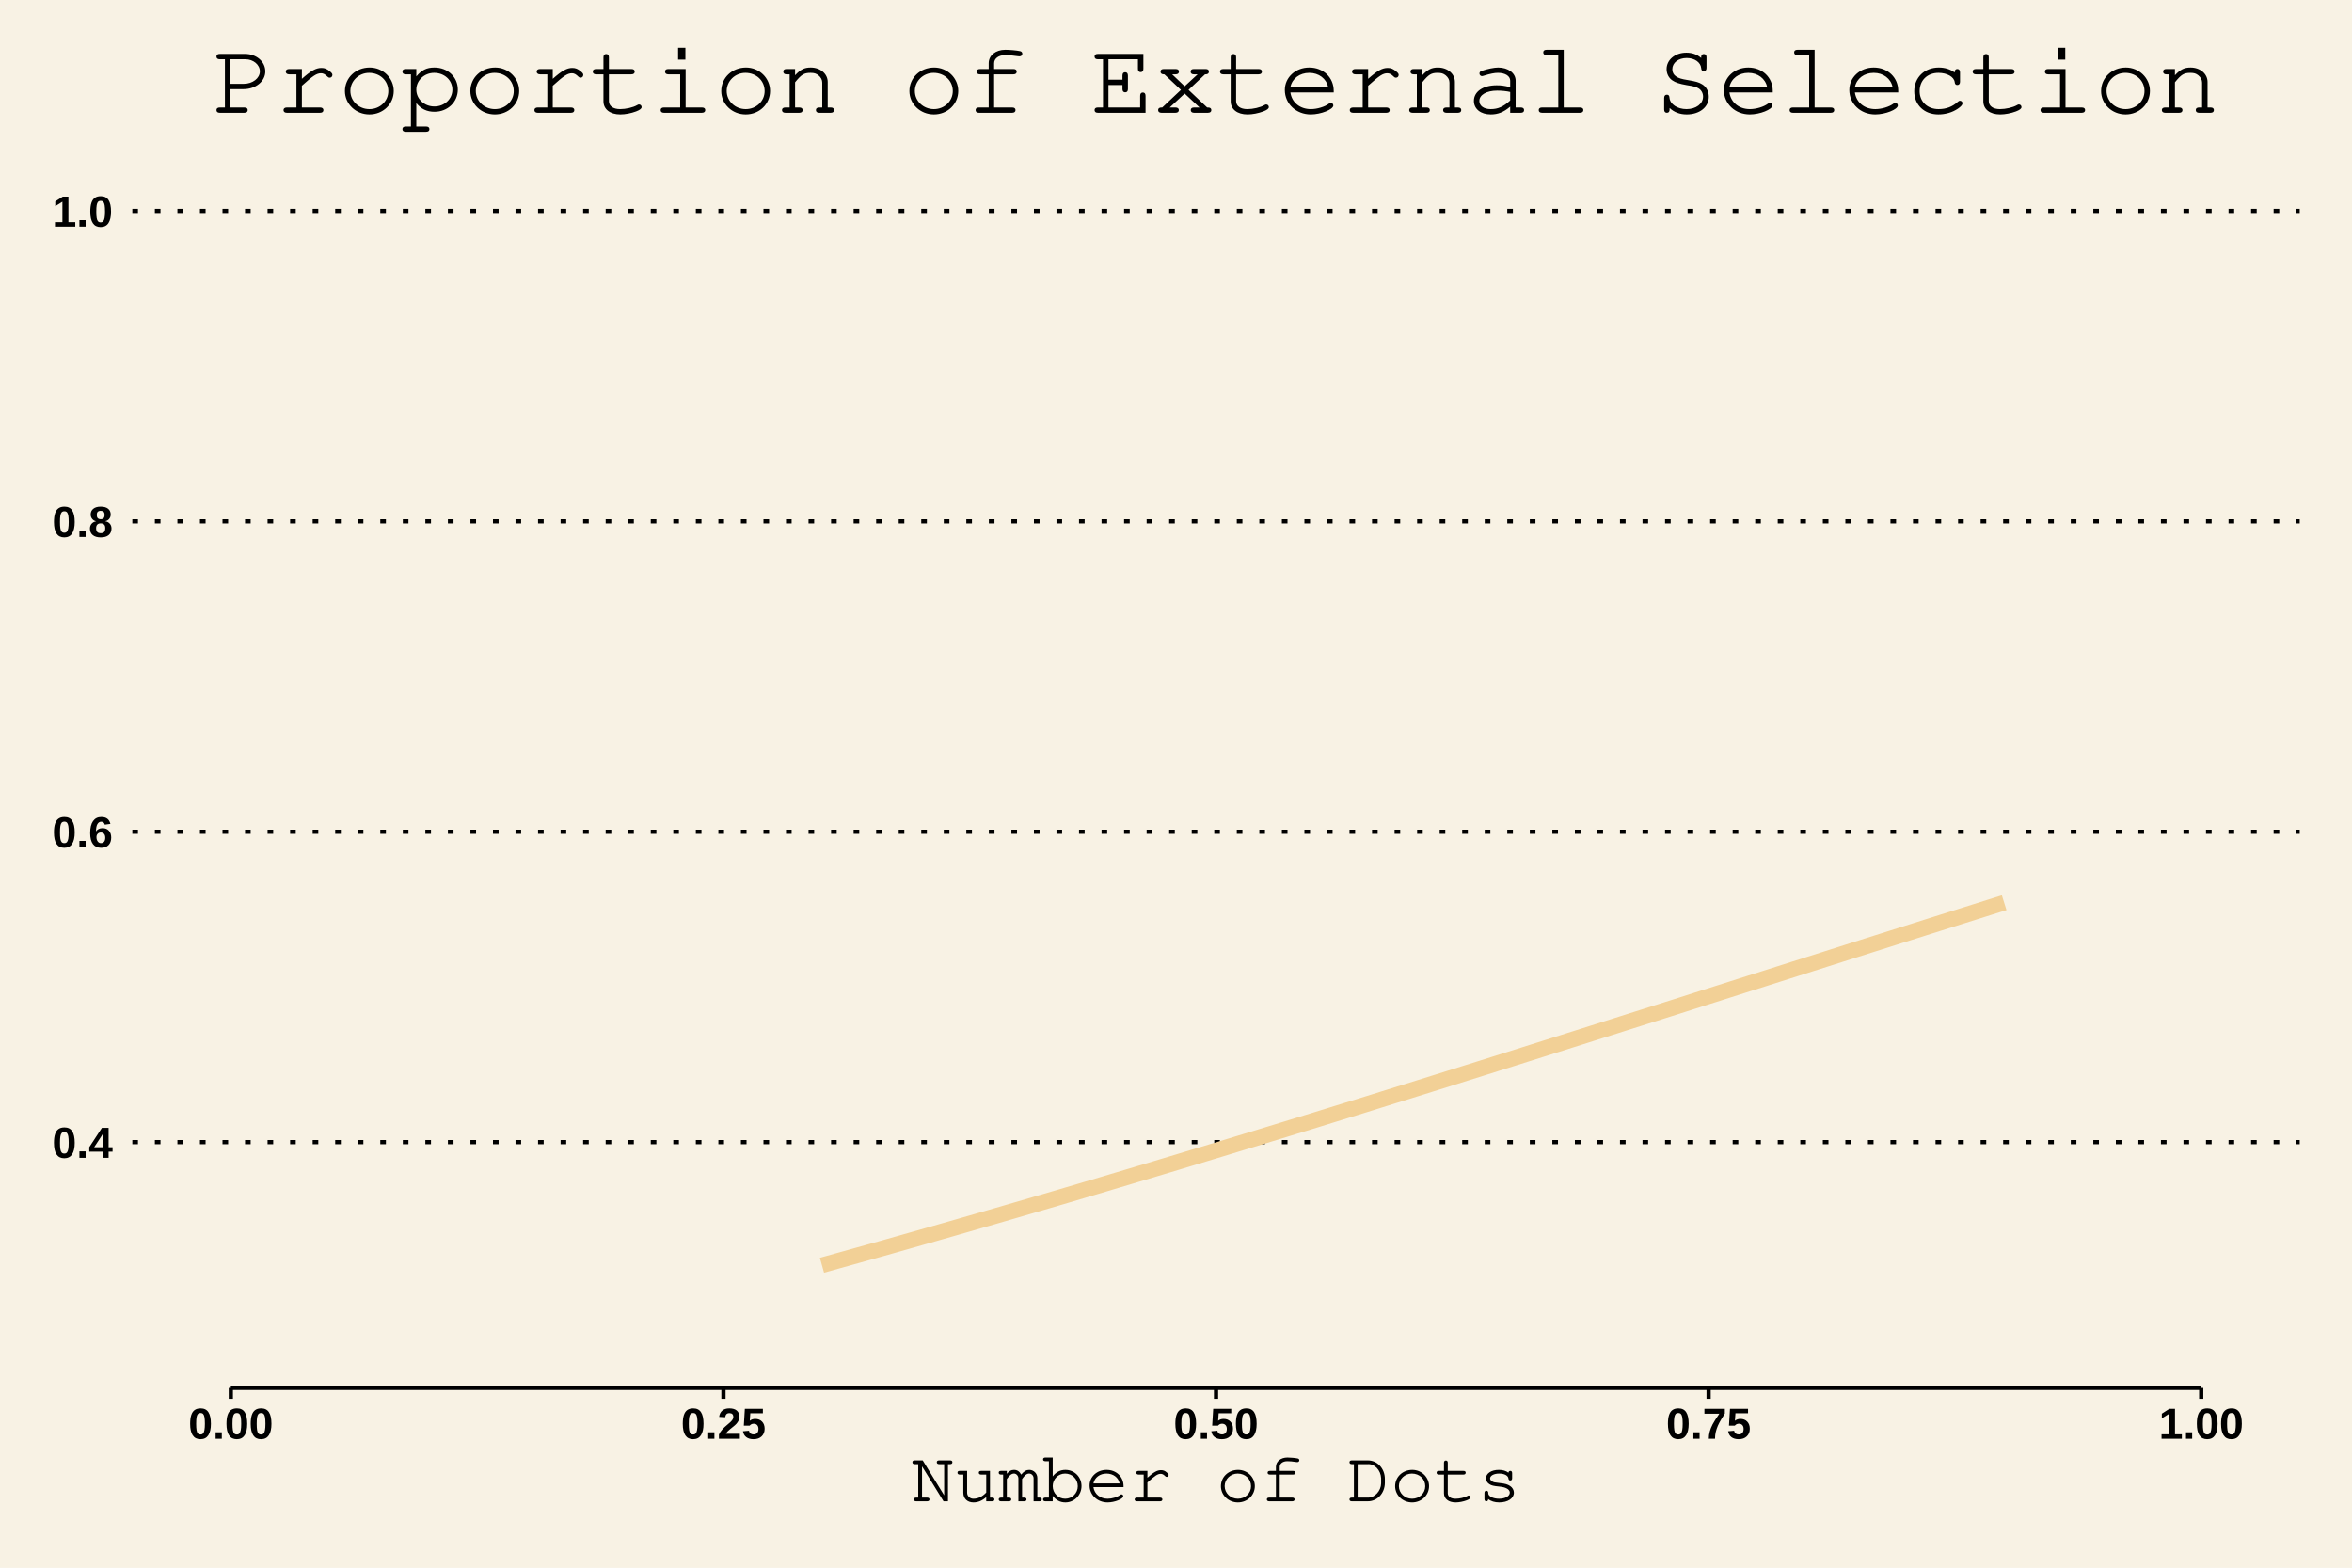
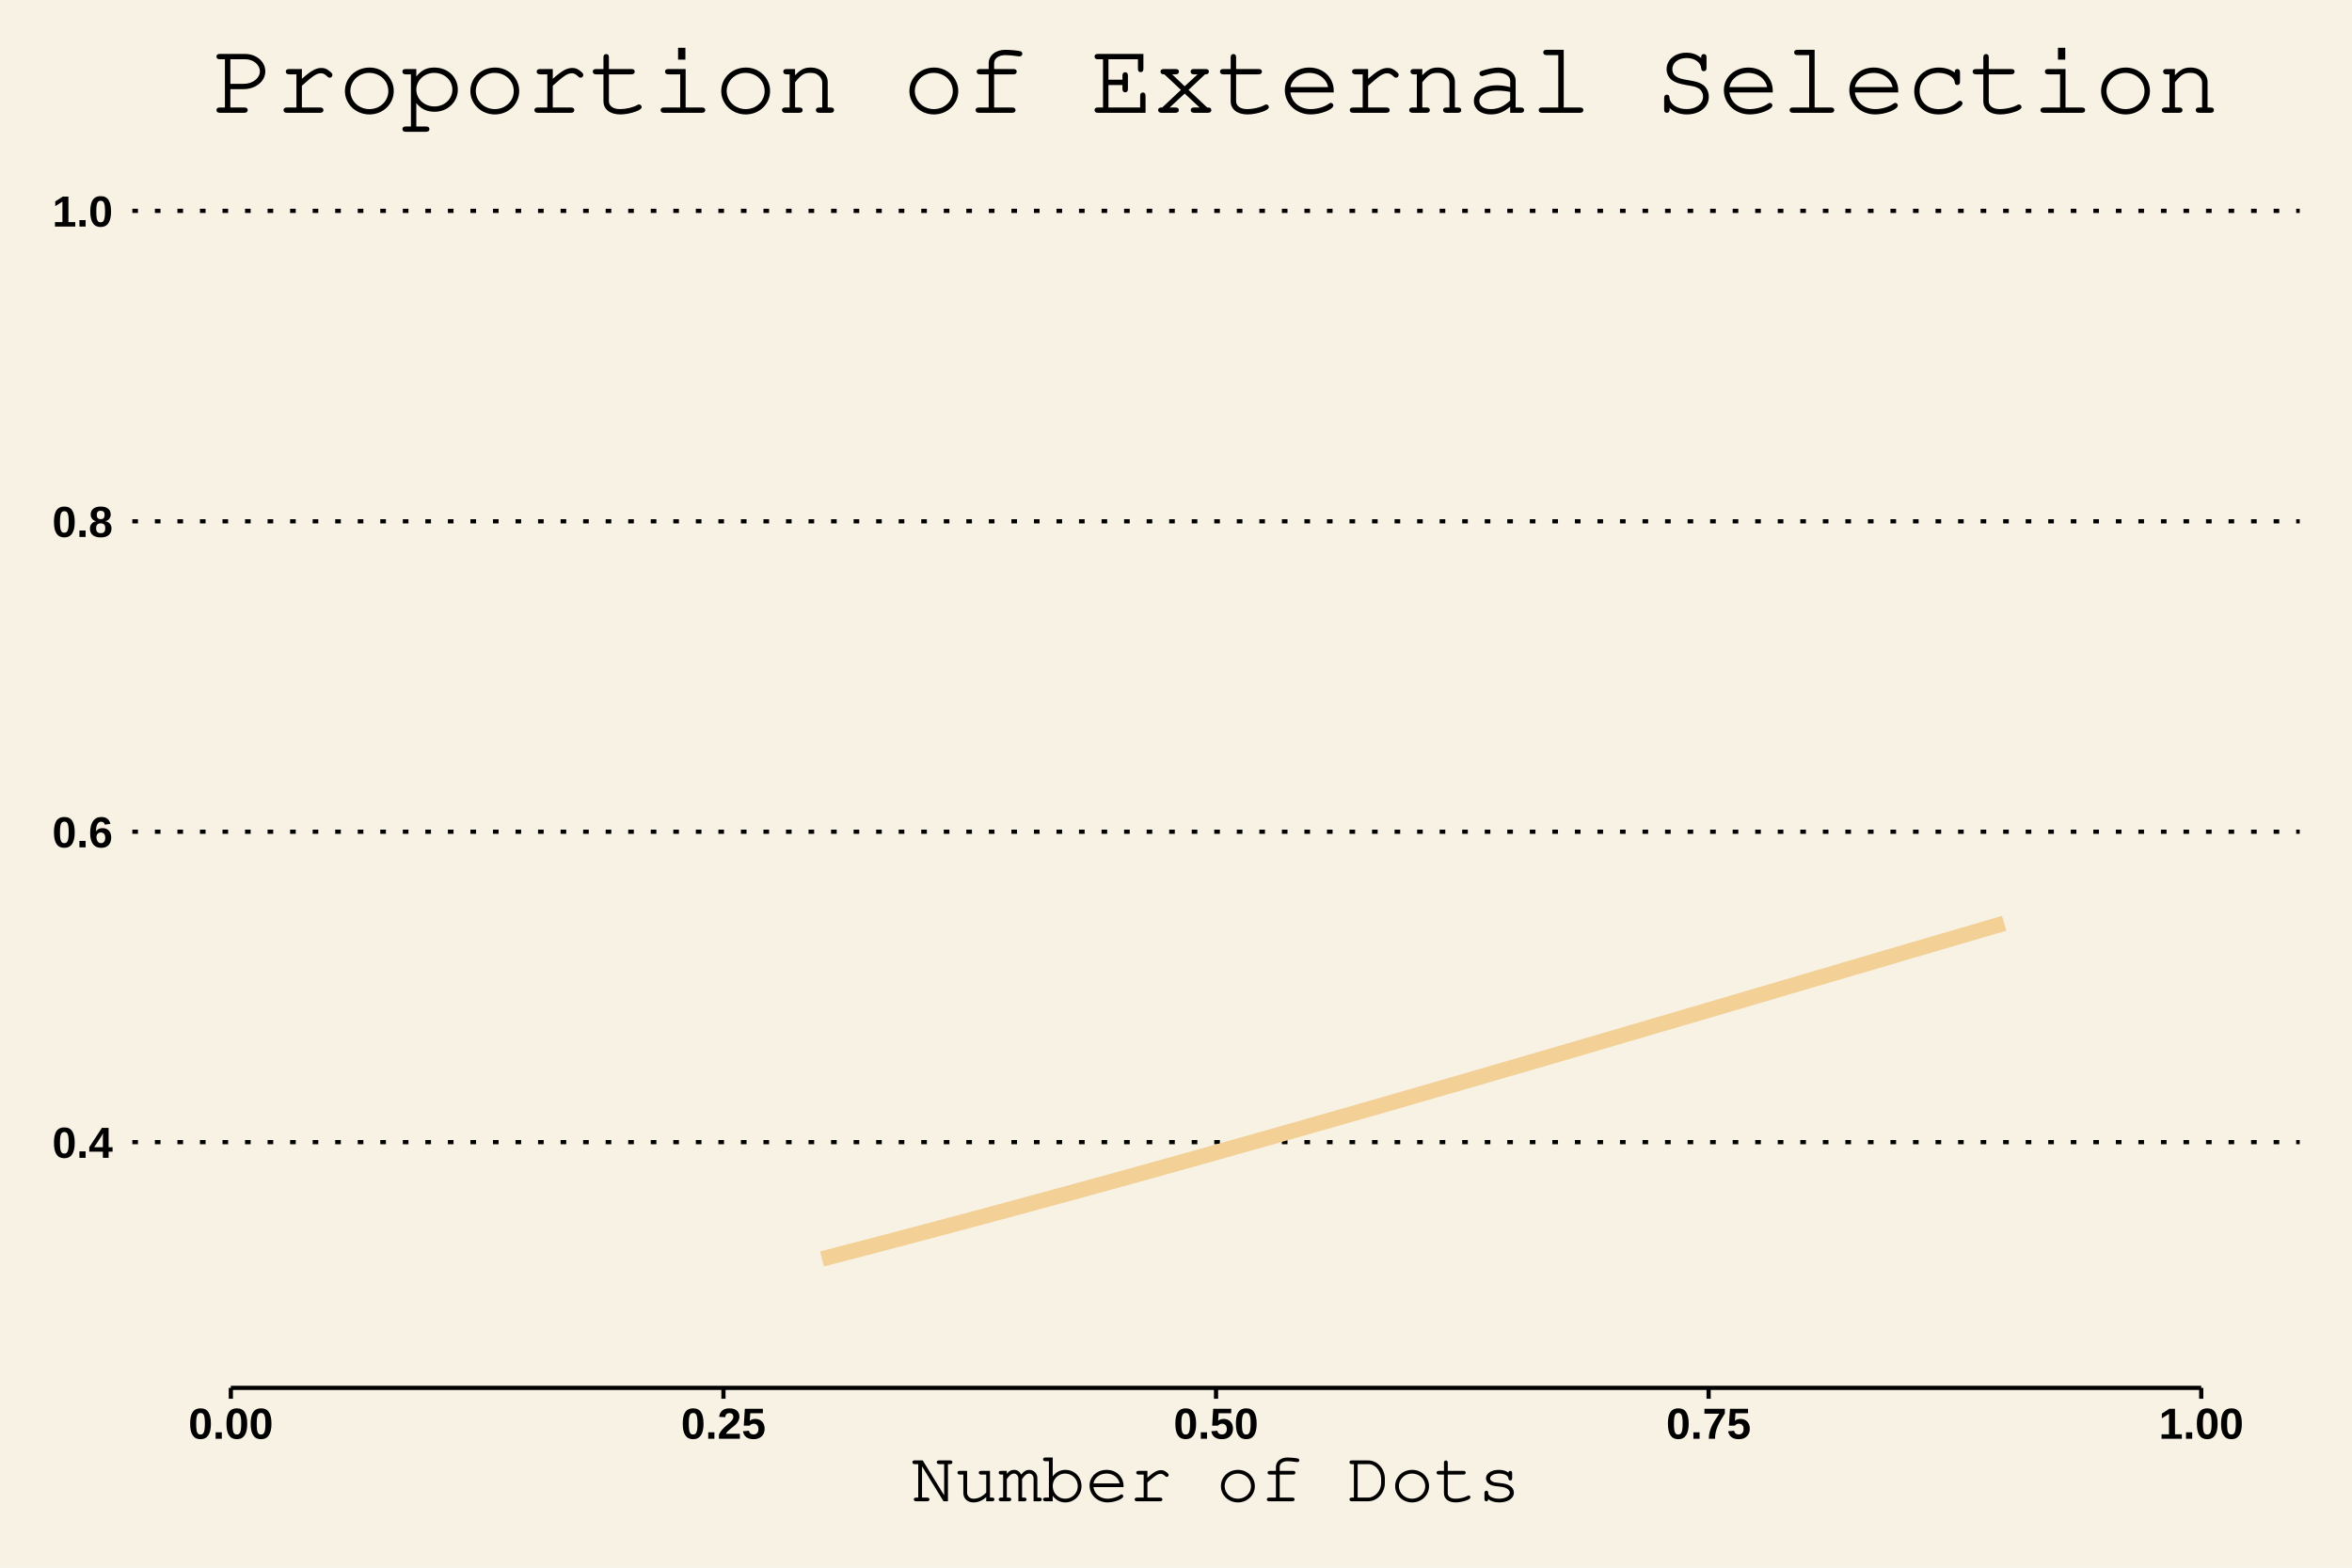
<svg xmlns="http://www.w3.org/2000/svg" class="svglite" width="648.00pt" height="432.00pt" viewBox="0 0 648.00 432.00">
  <defs>
    <style type="text/css">
    .svglite line, .svglite polyline, .svglite polygon, .svglite path, .svglite rect, .svglite circle {
      fill: none;
      stroke: #000000;
      stroke-linecap: round;
      stroke-linejoin: round;
      stroke-miterlimit: 10.00;
    }
  </style>
  </defs>
  <rect width="100%" height="100%" style="stroke: none; fill: #F8F2E4;" />
  <defs>
    <clipPath id="cpMC4wMHw2NDguMDB8MC4wMHw0MzIuMDA=">
      <rect x="0.00" y="0.00" width="648.00" height="432.00" />
    </clipPath>
  </defs>
  <g clip-path="url(#cpMC4wMHw2NDguMDB8MC4wMHw0MzIuMDA=)">
    <rect x="0.00" y="0" width="648.00" height="432.00" style="stroke-width: 1.16; stroke: none; fill: #F8F2E4;" />
  </g>
  <defs>
    <clipPath id="cpMzYuNDZ8NjMzLjYwfDQyLjY2fDM4Mi40NQ==">
      <rect x="36.46" y="42.66" width="597.14" height="339.79" />
    </clipPath>
  </defs>
  <g clip-path="url(#cpMzYuNDZ8NjMzLjYwfDQyLjY2fDM4Mi40NQ==)">
    <rect x="36.46" y="42.66" width="597.14" height="339.79" style="stroke-width: 1.16; stroke: none; fill: #F8F2E4;" />
    <polyline points="36.46,314.73 633.60,314.73 " style="stroke-width: 1.16; stroke-dasharray: 1.55,4.66; stroke-linecap: butt;" />
    <polyline points="36.46,229.19 633.60,229.19 " style="stroke-width: 1.16; stroke-dasharray: 1.55,4.66; stroke-linecap: butt;" />
    <polyline points="36.46,143.65 633.60,143.65 " style="stroke-width: 1.16; stroke-dasharray: 1.55,4.66; stroke-linecap: butt;" />
    <polyline points="36.46,58.11 633.60,58.11 " style="stroke-width: 1.16; stroke-dasharray: 1.55,4.66; stroke-linecap: butt;" />
-     <polyline points="226.46,348.66 230.58,347.51 234.71,346.36 238.83,345.21 242.95,344.05 247.08,342.88 251.20,341.71 255.32,340.54 259.44,339.36 263.57,338.18 267.69,336.99 271.81,335.80 275.94,334.60 280.06,333.40 284.18,332.20 288.30,330.99 292.43,329.78 296.55,328.56 300.67,327.34 304.80,326.11 308.92,324.88 313.04,323.65 317.17,322.41 321.29,321.17 325.41,319.93 329.53,318.68 333.66,317.43 337.78,316.18 341.90,314.92 346.03,313.66 350.15,312.40 354.27,311.14 358.39,309.87 362.52,308.60 366.64,307.32 370.76,306.05 374.89,304.77 379.01,303.49 383.13,302.20 387.25,300.92 391.38,299.63 395.50,298.34 399.62,297.05 403.75,295.75 407.87,294.46 411.99,293.16 416.12,291.86 420.24,290.56 424.36,289.26 428.48,287.96 432.61,286.65 436.73,285.35 440.85,284.04 444.98,282.73 449.10,281.42 453.22,280.12 457.34,278.81 461.47,277.50 465.59,276.19 469.71,274.87 473.84,273.56 477.96,272.25 482.08,270.94 486.21,269.63 490.33,268.32 494.45,267.01 498.57,265.70 502.70,264.39 506.82,263.08 510.94,261.77 515.07,260.46 519.19,259.16 523.31,257.85 527.43,256.55 531.56,255.24 535.68,253.94 539.80,252.64 543.93,251.34 548.05,250.04 552.17,248.75 " style="stroke-width: 4.27; stroke: #F2D096; stroke-linecap: butt;" />
+     <polyline points="226.46,346.92 230.58,345.85 234.71,344.78 238.83,343.71 242.95,342.63 247.08,341.54 251.20,340.46 255.32,339.37 259.44,338.27 263.57,337.17 267.69,336.07 271.81,334.96 275.94,333.86 280.06,332.74 284.18,331.62 288.30,330.50 292.43,329.38 296.55,328.25 300.67,327.12 304.80,325.99 308.92,324.85 313.04,323.71 317.17,322.57 321.29,321.42 325.41,320.27 329.53,319.12 333.66,317.96 337.78,316.80 341.90,315.64 346.03,314.48 350.15,313.31 354.27,312.14 358.39,310.97 362.52,309.79 366.64,308.62 370.76,307.44 374.89,306.26 379.01,305.07 383.13,303.89 387.25,302.70 391.38,301.51 395.50,300.32 399.62,299.13 403.75,297.93 407.87,296.74 411.99,295.54 416.12,294.34 420.24,293.14 424.36,291.94 428.48,290.74 432.61,289.53 436.73,288.33 440.85,287.12 444.98,285.91 449.10,284.70 453.22,283.49 457.34,282.28 461.47,281.07 465.59,279.86 469.71,278.65 473.84,277.44 477.96,276.22 482.08,275.01 486.21,273.80 490.33,272.58 494.45,271.37 498.57,270.16 502.70,268.94 506.82,267.73 510.94,266.52 515.07,265.31 519.19,264.10 523.31,262.88 527.43,261.67 531.56,260.46 535.68,259.25 539.80,258.04 543.93,256.84 548.05,255.63 552.17,254.42 " style="stroke-width: 4.27; stroke: #F2D096; stroke-linecap: butt;" />
    <rect x="36.46" y="42.66" width="597.14" height="339.79" style="stroke-width: 1.16; stroke: none;" />
  </g>
  <g clip-path="url(#cpMC4wMHw2NDguMDB8MC4wMHw0MzIuMDA=)">
    <text x="31.08" y="319.05" text-anchor="end" style="font-size: 12.00px; font-weight: bold; font-family: Arial;" textLength="16.68px" lengthAdjust="spacingAndGlyphs">0.4</text>
    <text x="31.08" y="233.51" text-anchor="end" style="font-size: 12.00px; font-weight: bold; font-family: Arial;" textLength="16.68px" lengthAdjust="spacingAndGlyphs">0.6</text>
    <text x="31.08" y="147.97" text-anchor="end" style="font-size: 12.00px; font-weight: bold; font-family: Arial;" textLength="16.68px" lengthAdjust="spacingAndGlyphs">0.8</text>
    <text x="31.08" y="62.43" text-anchor="end" style="font-size: 12.00px; font-weight: bold; font-family: Arial;" textLength="16.68px" lengthAdjust="spacingAndGlyphs">1.0</text>
    <polyline points="63.60,382.45 606.46,382.45 " style="stroke-width: 1.16; stroke-linecap: butt;" />
    <polyline points="63.60,385.44 63.60,382.45 " style="stroke-width: 1.16; stroke-linecap: butt;" />
    <polyline points="199.32,385.44 199.32,382.45 " style="stroke-width: 1.16; stroke-linecap: butt;" />
    <polyline points="335.03,385.44 335.03,382.45 " style="stroke-width: 1.16; stroke-linecap: butt;" />
    <polyline points="470.74,385.44 470.74,382.45 " style="stroke-width: 1.16; stroke-linecap: butt;" />
    <polyline points="606.46,385.44 606.46,382.45 " style="stroke-width: 1.16; stroke-linecap: butt;" />
    <text x="63.60" y="396.47" text-anchor="middle" style="font-size: 12.00px; font-weight: bold; font-family: Arial;" textLength="23.36px" lengthAdjust="spacingAndGlyphs">0.00</text>
    <text x="199.32" y="396.47" text-anchor="middle" style="font-size: 12.00px; font-weight: bold; font-family: Arial;" textLength="23.36px" lengthAdjust="spacingAndGlyphs">0.25</text>
    <text x="335.03" y="396.47" text-anchor="middle" style="font-size: 12.00px; font-weight: bold; font-family: Arial;" textLength="23.36px" lengthAdjust="spacingAndGlyphs">0.50</text>
    <text x="470.74" y="396.47" text-anchor="middle" style="font-size: 12.00px; font-weight: bold; font-family: Arial;" textLength="23.36px" lengthAdjust="spacingAndGlyphs">0.75</text>
    <text x="606.46" y="396.47" text-anchor="middle" style="font-size: 12.00px; font-weight: bold; font-family: Arial;" textLength="23.36px" lengthAdjust="spacingAndGlyphs">1.00</text>
    <text x="335.03" y="413.70" text-anchor="middle" style="font-size: 20.00px; font-weight: 0; font-family: Courier;" textLength="168.03px" lengthAdjust="spacingAndGlyphs">Number of Dots</text>
    <text x="335.03" y="31.08" text-anchor="middle" style="font-size: 28.80px; font-weight: 0; font-family: Courier;" textLength="552.96px" lengthAdjust="spacingAndGlyphs">Proportion of External Selection</text>
  </g>
</svg>
